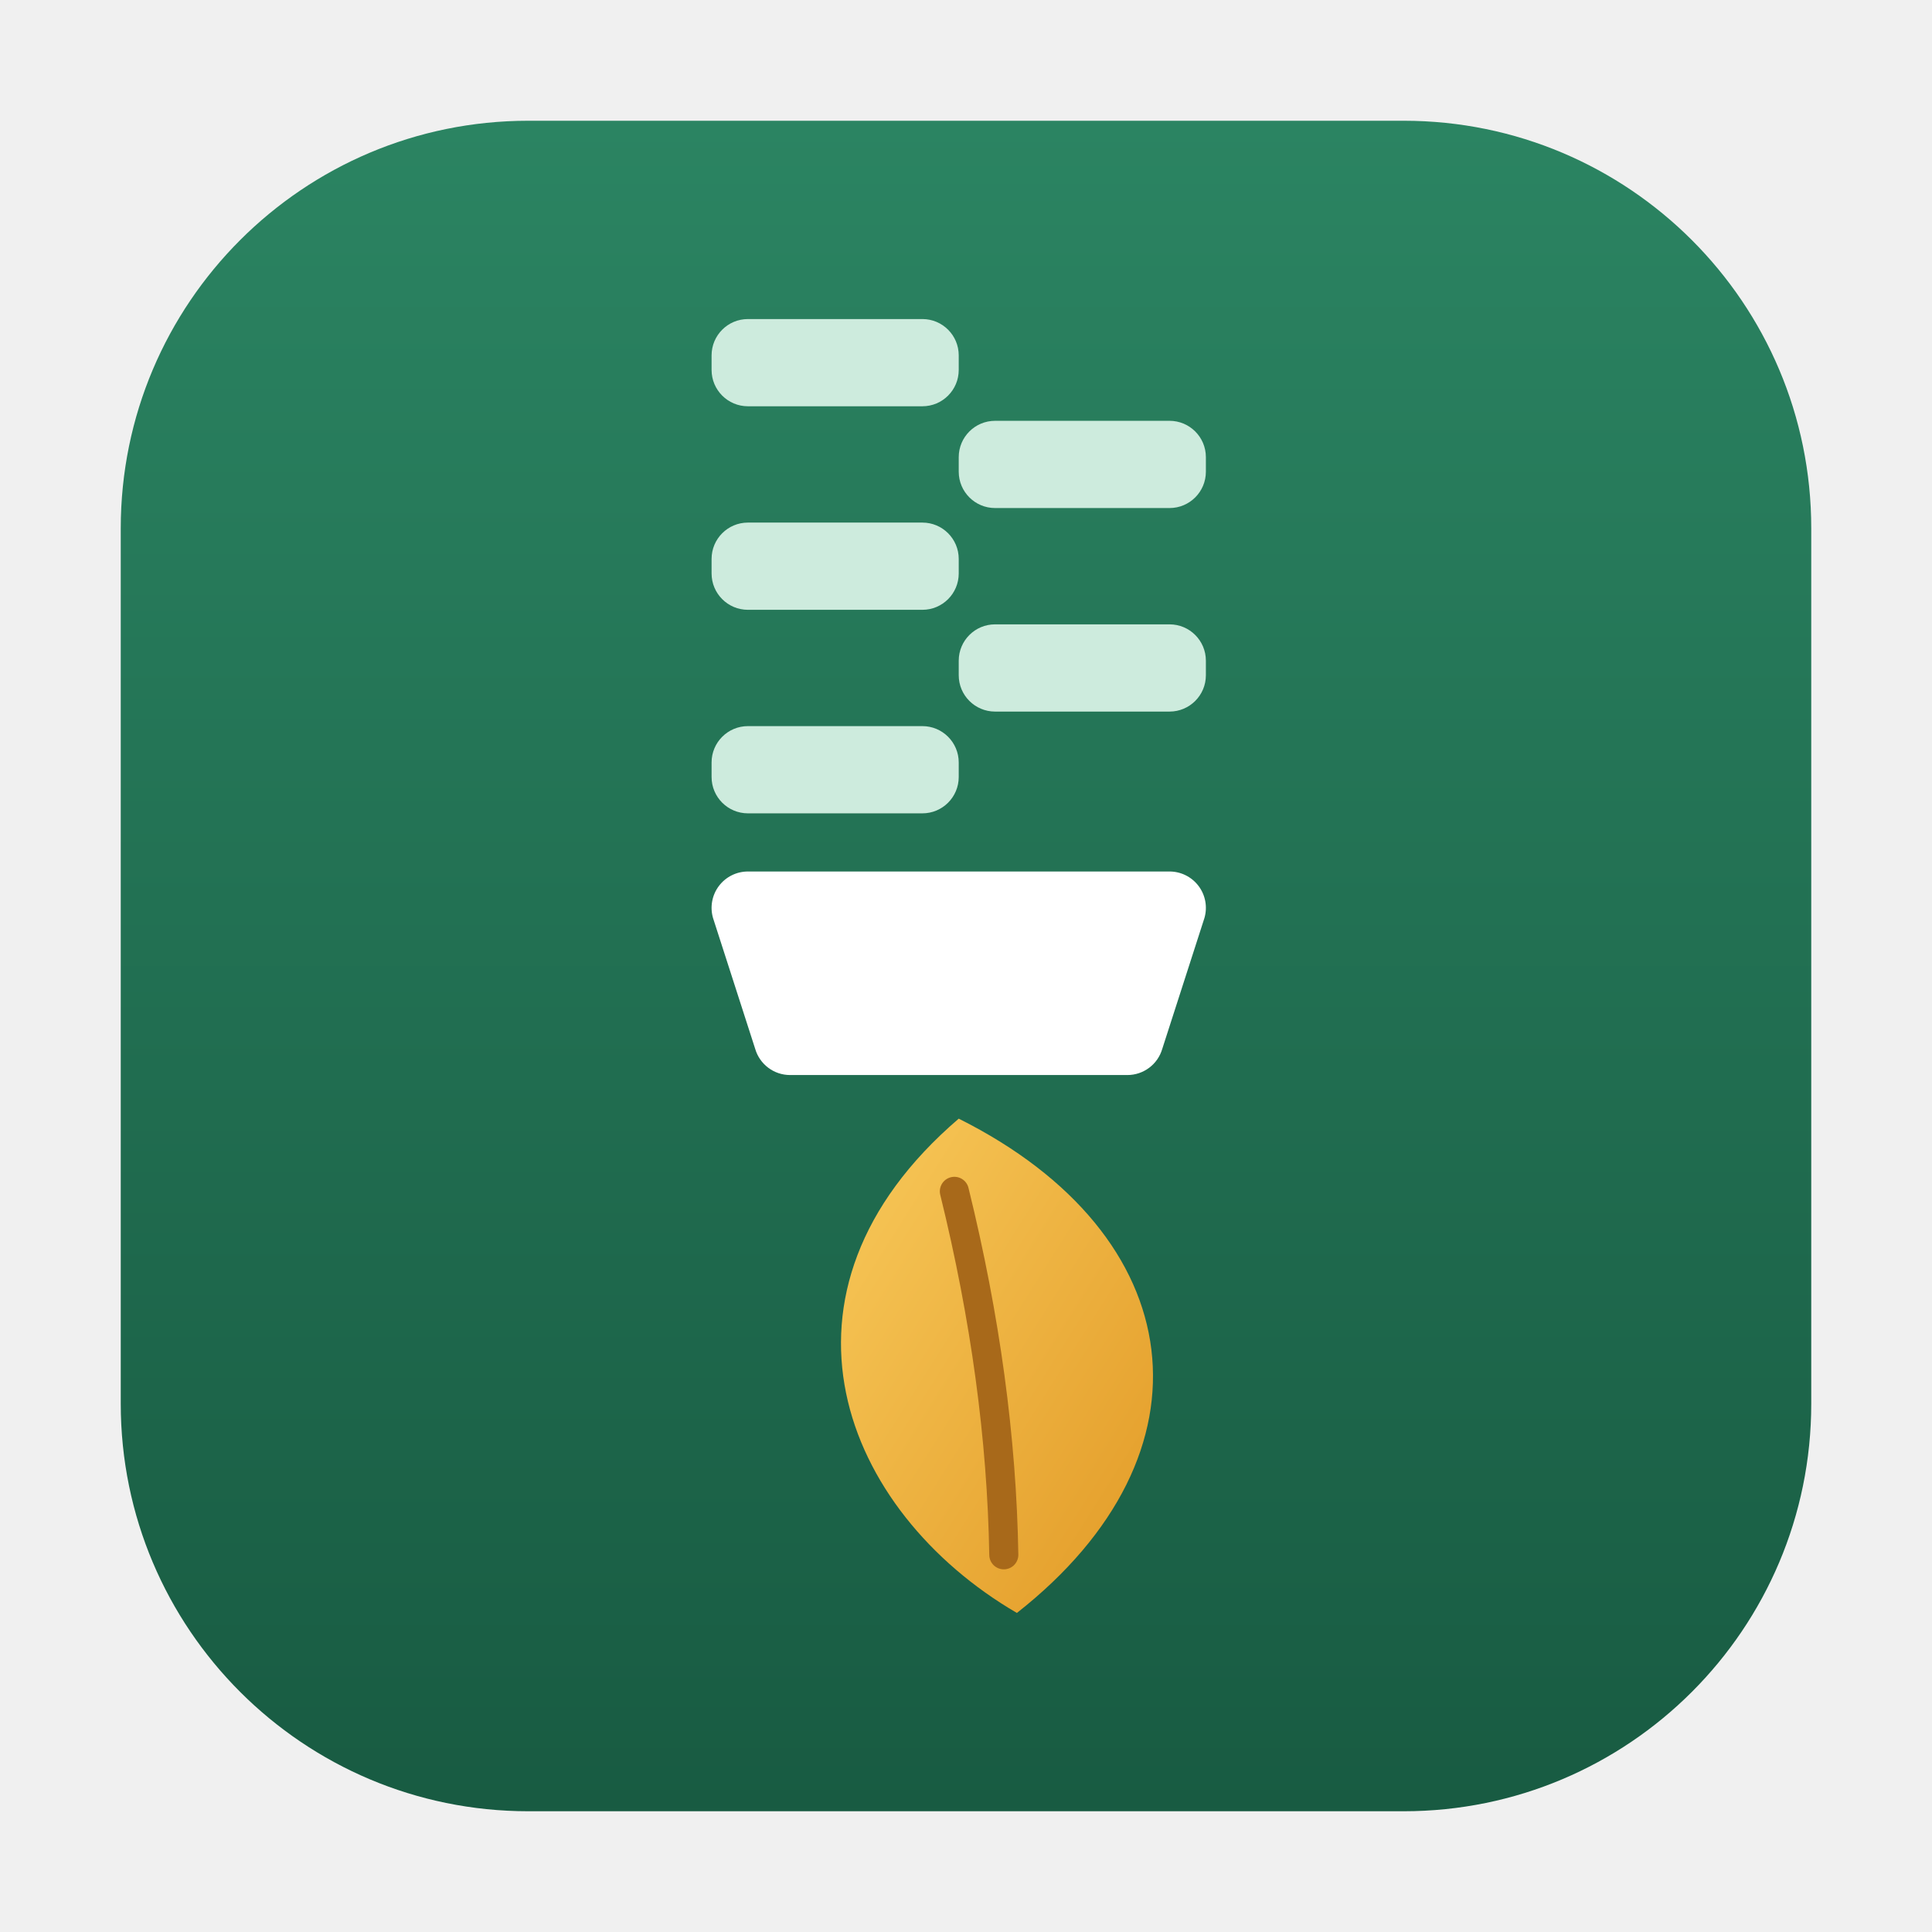
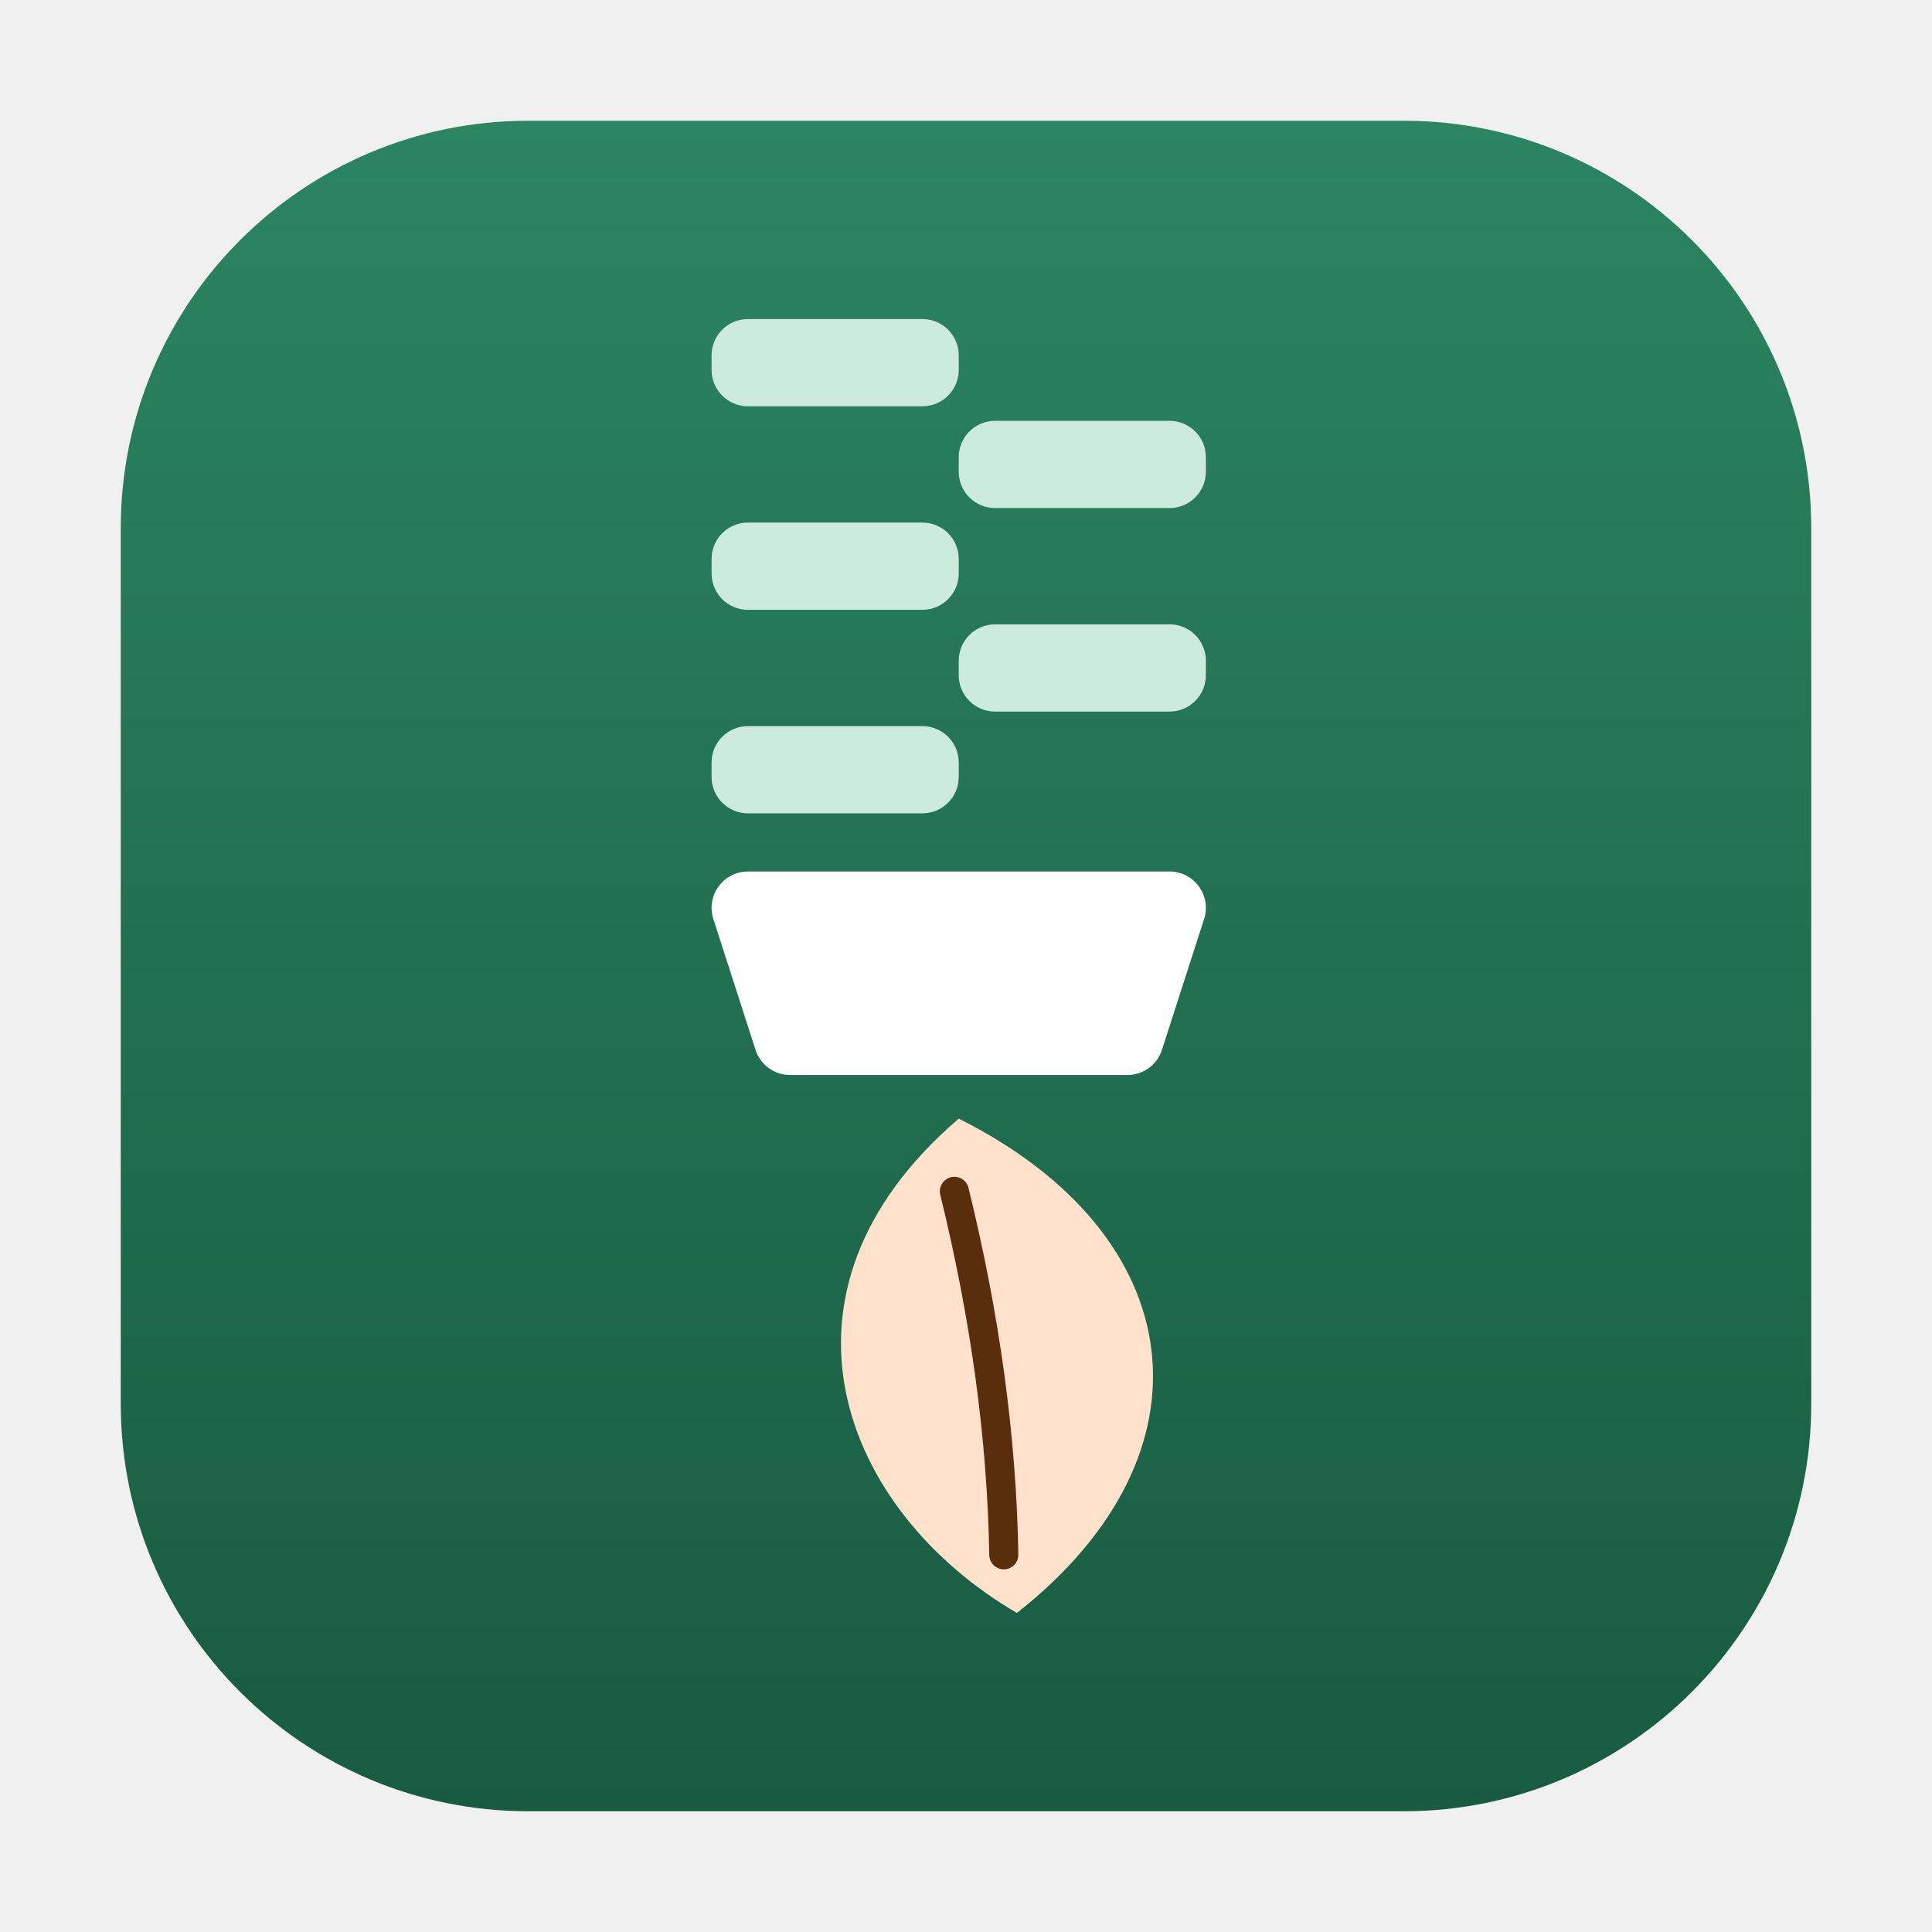
<svg xmlns="http://www.w3.org/2000/svg" viewBox="0 0 256 256">
  <defs>
    <linearGradient id="tile" x1="0" y1="0" x2="0" y2="1">
      <stop offset="0" stop-color="#2b8462" />
      <stop offset="1" stop-color="#185b42" />
-     </linearGradient>
-     <linearGradient id="feather" x1="0" y1="0" x2="1" y2="1">
-       <stop offset="0" stop-color="#f8c95a" />
-       <stop offset="1" stop-color="#e29a26" />
    </linearGradient>
  </defs>
  <rect x="16" y="16" width="224" height="224" rx="54" fill="url(#tile)" />
  <g transform="translate(16 16) scale(2.24) translate(50 50) scale(0.86) translate(-50.5 -52.5)">
    <g fill="#cdebdd">
      <rect x="33" y="8" width="17" height="6" rx="2.5" />
      <rect x="50" y="15" width="17" height="6" rx="2.5" />
      <rect x="33" y="22" width="17" height="6" rx="2.5" />
      <rect x="50" y="29" width="17" height="6" rx="2.5" />
      <rect x="33" y="36" width="17" height="6" rx="2.5" />
    </g>
    <path d="M35.5 46h29a2.5 2.5 0 0 1 2.4 3.2l-2.9 9A2.5 2.5 0 0 1 61.6 60H38.4a2.5 2.5 0 0 1-2.4-1.8l-2.9-9A2.5 2.5 0 0 1 35.5 46z" fill="#fff" />
-     <path d="M50 63c16 8 18 23 4 34-12-7-18-22-4-34z" fill="url(#feather)" />
-     <path d="M49.7 68q3.2 13 3.4 25" fill="none" stroke="#a8691a" stroke-width="2" stroke-linecap="round" />
+     <path d="M50 63c16 8 18 23 4 34-12-7-18-22-4-34z" fill="#ffe1cc" />
+     <path d="M49.7 68q3.2 13 3.4 25" fill="none" stroke="#5a2e0c" stroke-width="2" stroke-linecap="round" />
  </g>
</svg>
